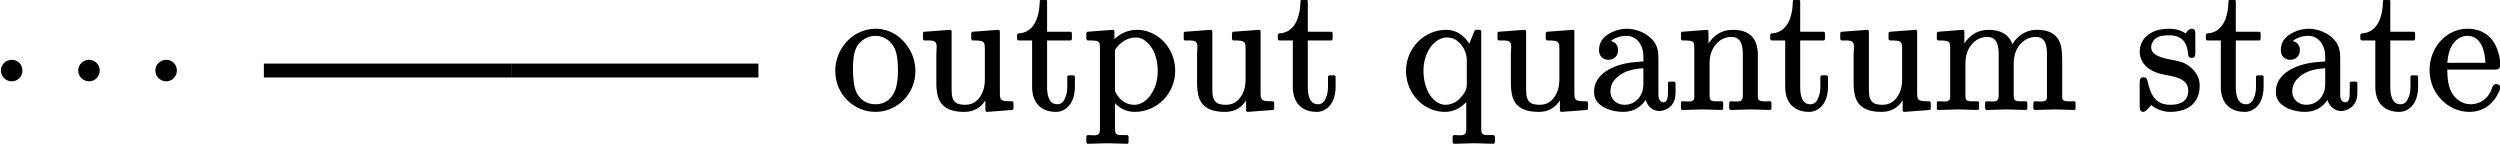
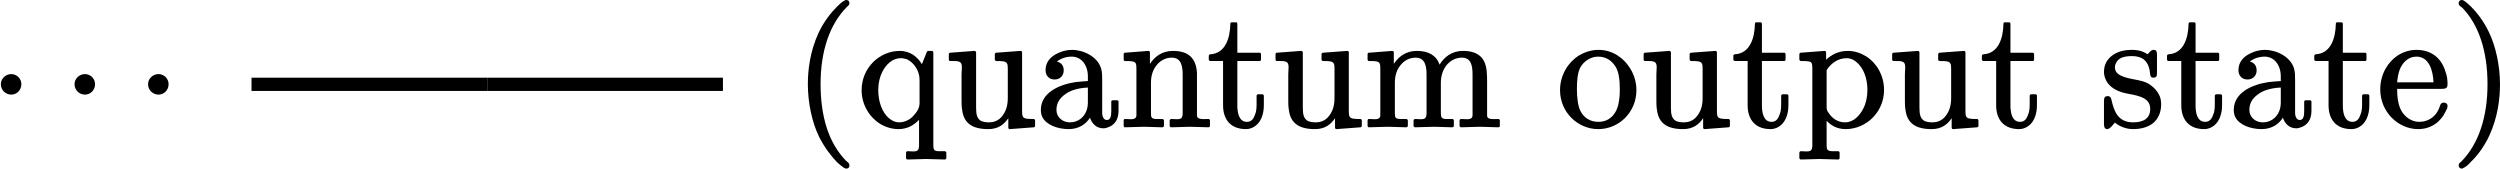
- <svg xmlns="http://www.w3.org/2000/svg" xmlns:xlink="http://www.w3.org/1999/xlink" width="143.298pt" height="8.226pt" viewBox="0 0 143.298 8.226">
+ <svg xmlns="http://www.w3.org/2000/svg" xmlns:xlink="http://www.w3.org/1999/xlink" width="150.336pt" height="10.134pt" viewBox="0 0 150.336 10.134">
  <defs>
    <g>
      <g id="glyph-0-0">
        <path d="M 1.391 -1.141 C 1.062 -1.141 0.766 -0.875 0.766 -0.531 C 0.766 -0.172 1.062 0.094 1.391 0.094 C 1.719 0.094 2 -0.172 2 -0.531 C 2 -0.875 1.719 -1.141 1.391 -1.141 Z M 1.391 -1.141 " />
      </g>
      <g id="glyph-1-0">
+         <path d="M 3.203 -7.562 C 3.156 -7.562 3.141 -7.562 3.109 -7.531 C 2.938 -7.453 2.828 -7.344 2.625 -7.141 C 2.297 -6.812 1.859 -6.281 1.531 -5.578 C 1.016 -4.453 0.891 -3.344 0.891 -2.5 C 0.891 -1.391 1.141 -0.203 1.562 0.656 C 1.906 1.344 2.328 1.859 2.641 2.188 C 2.797 2.328 2.906 2.422 3.016 2.5 C 3.078 2.531 3.125 2.578 3.203 2.578 C 3.312 2.578 3.391 2.516 3.391 2.391 C 3.391 2.391 3.391 2.391 3.391 2.375 C 3.391 2.25 3.281 2.188 3.188 2.109 C 2.656 1.562 2.281 0.891 2.047 0.188 C 1.75 -0.703 1.656 -1.656 1.656 -2.5 C 1.656 -4.469 2.188 -6.078 3.234 -7.141 C 3.297 -7.203 3.391 -7.25 3.391 -7.375 C 3.391 -7.5 3.312 -7.562 3.203 -7.562 Z M 3.203 -7.562 " />
+       </g>
+       <g id="glyph-1-1">
+         <path d="M 3.734 -1.359 C 3.734 -1.016 3.531 -0.781 3.344 -0.578 C 3.203 -0.406 2.875 -0.203 2.5 -0.203 C 2.281 -0.203 2.078 -0.297 1.891 -0.453 C 1.5 -0.781 1.25 -1.422 1.25 -2.141 C 1.25 -2.578 1.344 -2.953 1.5 -3.25 C 1.703 -3.656 2.078 -4.062 2.609 -4.062 C 2.734 -4.062 2.859 -4.031 2.969 -4 C 3.375 -3.812 3.734 -3.328 3.734 -2.766 Z M 2.547 -4.5 C 1.328 -4.5 0.25 -3.484 0.25 -2.141 C 0.25 -1.281 0.703 -0.531 1.344 -0.125 C 1.672 0.078 2.062 0.203 2.469 0.203 C 3.031 0.203 3.422 -0.062 3.703 -0.359 L 3.703 1.172 C 3.703 1.234 3.703 1.281 3.688 1.328 C 3.656 1.625 3.312 1.531 3.016 1.531 C 2.953 1.531 2.922 1.578 2.922 1.625 L 2.922 1.938 C 2.922 1.984 2.953 2.031 3.016 2.031 L 4.125 2 L 5.25 2.031 C 5.297 2.031 5.344 1.984 5.344 1.938 L 5.344 1.625 C 5.344 1.578 5.297 1.531 5.25 1.531 C 5.078 1.531 4.953 1.531 4.859 1.531 C 4.609 1.516 4.562 1.438 4.562 1.172 L 4.562 -4.406 C 4.562 -4.453 4.531 -4.5 4.469 -4.5 L 4.25 -4.5 C 4.219 -4.5 4.188 -4.469 4.172 -4.438 L 3.875 -3.703 C 3.625 -4.109 3.203 -4.5 2.547 -4.5 Z M 2.547 -4.5 " />
+       </g>
+       <g id="glyph-1-2">
+         <path d="M 3.812 -0.453 L 3.812 0.109 C 3.812 0.156 3.844 0.203 3.891 0.203 C 3.891 0.203 3.891 0.203 3.906 0.203 L 5.344 0.094 C 5.391 0.094 5.422 0.047 5.422 0 L 5.422 -0.312 C 5.422 -0.359 5.391 -0.406 5.328 -0.406 C 5.156 -0.406 5.031 -0.406 4.938 -0.422 C 4.672 -0.453 4.641 -0.578 4.641 -0.875 L 4.641 -4.406 C 4.641 -4.453 4.609 -4.5 4.562 -4.5 C 4.562 -4.5 4.562 -4.5 4.547 -4.5 L 3.078 -4.391 C 3.047 -4.391 3 -4.344 3 -4.297 L 3 -3.984 C 3 -3.938 3.047 -3.891 3.094 -3.891 C 3.266 -3.891 3.391 -3.891 3.484 -3.875 C 3.75 -3.844 3.781 -3.719 3.781 -3.422 L 3.781 -1.656 C 3.781 -1.375 3.734 -1.109 3.641 -0.906 C 3.469 -0.531 3.188 -0.203 2.656 -0.203 C 2.469 -0.203 2.312 -0.234 2.219 -0.266 C 1.922 -0.406 1.875 -0.688 1.875 -1.094 L 1.875 -4.406 C 1.875 -4.453 1.828 -4.5 1.781 -4.5 L 0.312 -4.391 C 0.266 -4.391 0.234 -4.344 0.234 -4.297 L 0.234 -3.984 C 0.234 -3.938 0.266 -3.891 0.312 -3.891 C 0.531 -3.891 0.75 -3.906 0.875 -3.844 C 1.094 -3.75 1 -3.391 1 -3.078 L 1 -1.562 C 1 -1.375 1 -1.172 1.031 -0.984 C 1.125 -0.141 1.656 0.203 2.609 0.203 C 3.203 0.203 3.562 -0.078 3.812 -0.453 Z M 3.812 -0.453 " />
+       </g>
+       <g id="glyph-1-3">
+         <path d="M 1.172 -0.953 C 1.172 -1.375 1.375 -1.656 1.672 -1.875 C 1.953 -2.094 2.391 -2.266 3.062 -2.297 L 3.062 -1.391 C 3.062 -1.172 3.016 -0.984 2.953 -0.844 C 2.797 -0.484 2.453 -0.203 1.984 -0.203 C 1.531 -0.203 1.172 -0.516 1.172 -0.953 Z M 4.203 -0.344 C 4.016 -0.344 3.922 -0.562 3.922 -0.75 L 3.922 -2.75 C 3.922 -3.016 3.922 -3.219 3.859 -3.438 C 3.656 -4.141 2.812 -4.562 2.109 -4.562 C 1.797 -4.562 1.5 -4.484 1.25 -4.359 C 0.875 -4.188 0.516 -3.875 0.516 -3.344 C 0.516 -3 0.734 -2.781 1.062 -2.781 C 1.391 -2.781 1.609 -3.016 1.609 -3.328 C 1.609 -3.625 1.453 -3.797 1.203 -3.859 C 1.406 -4.031 1.734 -4.156 2.094 -4.156 C 2.672 -4.156 3.062 -3.641 3.062 -2.969 L 3.062 -2.688 C 2.844 -2.672 2.594 -2.656 2.328 -2.625 C 1.359 -2.484 0.234 -2 0.234 -0.953 C 0.234 -0.781 0.266 -0.641 0.328 -0.516 C 0.562 -0.047 1.25 0.203 1.906 0.203 C 2.531 0.203 2.953 -0.109 3.188 -0.484 C 3.297 -0.156 3.547 0.156 4 0.156 C 4.062 0.156 4.141 0.141 4.234 0.109 C 4.641 -0.016 4.906 -0.344 4.906 -0.891 L 4.906 -1.453 C 4.906 -1.5 4.859 -1.531 4.812 -1.531 L 4.562 -1.531 C 4.516 -1.531 4.469 -1.5 4.469 -1.453 L 4.469 -0.891 C 4.469 -0.625 4.438 -0.344 4.203 -0.344 Z M 4.203 -0.344 " />
+       </g>
+       <g id="glyph-1-4">
+         <path d="M 1.812 -3.719 L 1.812 -4.406 C 1.812 -4.453 1.781 -4.5 1.719 -4.5 L 0.312 -4.391 C 0.266 -4.391 0.234 -4.344 0.234 -4.297 L 0.234 -3.984 C 0.234 -3.938 0.266 -3.891 0.312 -3.891 C 0.484 -3.891 0.625 -3.891 0.719 -3.875 C 0.984 -3.844 1 -3.719 1 -3.422 L 1 -0.75 C 1 -0.703 1 -0.641 1 -0.609 C 0.969 -0.312 0.625 -0.406 0.312 -0.406 C 0.266 -0.406 0.234 -0.359 0.234 -0.312 L 0.234 0 C 0.234 0.047 0.266 0.094 0.312 0.094 L 1.453 0.062 L 2.562 0.094 C 2.609 0.094 2.656 0.047 2.656 0 L 2.656 -0.312 C 2.656 -0.359 2.609 -0.406 2.562 -0.406 C 2.391 -0.406 2.266 -0.406 2.172 -0.406 C 1.906 -0.422 1.875 -0.5 1.875 -0.75 L 1.875 -2.594 C 1.875 -3.031 2 -3.375 2.203 -3.625 C 2.406 -3.891 2.719 -4.094 3.125 -4.094 C 3.672 -4.094 3.781 -3.625 3.781 -3.078 L 3.781 -0.75 C 3.781 -0.703 3.781 -0.641 3.766 -0.609 C 3.734 -0.312 3.406 -0.406 3.094 -0.406 C 3.047 -0.406 3 -0.359 3 -0.312 L 3 0 C 3 0.047 3.047 0.094 3.094 0.094 L 4.219 0.062 L 5.328 0.094 C 5.391 0.094 5.422 0.047 5.422 0 L 5.422 -0.312 C 5.422 -0.359 5.391 -0.406 5.328 -0.406 C 5.047 -0.406 4.656 -0.344 4.641 -0.609 L 4.641 -2.516 C 4.641 -2.781 4.641 -2.984 4.641 -3.172 C 4.594 -4.047 4.141 -4.5 3.203 -4.5 C 2.516 -4.5 2.094 -4.141 1.812 -3.719 Z M 1.812 -3.719 " />
+       </g>
+       <g id="glyph-1-5">
+         <path d="M 1.812 -1.219 L 1.812 -3.891 L 3.156 -3.891 C 3.203 -3.891 3.234 -3.938 3.234 -3.984 L 3.234 -4.297 C 3.234 -4.344 3.203 -4.391 3.156 -4.391 L 1.812 -4.391 L 1.812 -6.125 C 1.812 -6.188 1.781 -6.219 1.719 -6.219 L 1.469 -6.219 C 1.422 -6.219 1.391 -6.188 1.391 -6.125 C 1.375 -5.219 1.062 -4.344 0.188 -4.297 C 0.141 -4.297 0.094 -4.25 0.094 -4.203 L 0.094 -3.984 C 0.094 -3.938 0.141 -3.891 0.188 -3.891 L 0.953 -3.891 L 0.953 -1.234 C 0.953 -0.328 1.453 0.203 2.328 0.203 C 2.5 0.203 2.641 0.156 2.766 0.094 C 3.188 -0.125 3.406 -0.625 3.406 -1.234 L 3.406 -1.797 C 3.406 -1.859 3.359 -1.891 3.312 -1.891 L 3.062 -1.891 C 3.016 -1.891 2.969 -1.859 2.969 -1.797 L 2.969 -1.25 C 2.969 -1.016 2.938 -0.812 2.875 -0.672 C 2.797 -0.438 2.672 -0.234 2.391 -0.234 C 1.906 -0.234 1.812 -0.781 1.812 -1.219 Z M 1.812 -1.219 " />
+       </g>
+       <g id="glyph-1-6">
+         <path d="M 4.562 -3.672 C 4.375 -4.234 3.891 -4.5 3.203 -4.5 C 2.516 -4.5 2.094 -4.141 1.812 -3.719 L 1.812 -4.406 C 1.812 -4.453 1.781 -4.5 1.719 -4.5 L 0.312 -4.391 C 0.266 -4.391 0.234 -4.344 0.234 -4.297 L 0.234 -3.984 C 0.234 -3.938 0.266 -3.891 0.312 -3.891 C 0.484 -3.891 0.625 -3.891 0.719 -3.875 C 0.984 -3.844 1 -3.719 1 -3.422 L 1 -0.75 C 1 -0.703 1 -0.641 1 -0.609 C 0.969 -0.312 0.625 -0.406 0.312 -0.406 C 0.266 -0.406 0.234 -0.359 0.234 -0.312 L 0.234 0 C 0.234 0.047 0.266 0.094 0.312 0.094 L 1.453 0.062 L 2.562 0.094 C 2.609 0.094 2.656 0.047 2.656 0 L 2.656 -0.312 C 2.656 -0.359 2.609 -0.406 2.562 -0.406 C 2.391 -0.406 2.266 -0.406 2.172 -0.406 C 1.906 -0.422 1.875 -0.5 1.875 -0.75 L 1.875 -2.594 C 1.875 -3.031 2 -3.375 2.203 -3.625 C 2.406 -3.891 2.719 -4.094 3.125 -4.094 C 3.672 -4.094 3.781 -3.625 3.781 -3.078 L 3.781 -0.75 C 3.781 -0.703 3.781 -0.641 3.766 -0.609 C 3.734 -0.312 3.406 -0.406 3.094 -0.406 C 3.047 -0.406 3 -0.359 3 -0.312 L 3 0 C 3 0.047 3.047 0.094 3.094 0.094 L 4.219 0.062 L 5.328 0.094 C 5.391 0.094 5.422 0.047 5.422 0 L 5.422 -0.312 C 5.422 -0.359 5.391 -0.406 5.328 -0.406 C 5.156 -0.406 5.031 -0.406 4.938 -0.406 C 4.688 -0.422 4.641 -0.5 4.641 -0.75 L 4.641 -2.594 C 4.641 -3.031 4.781 -3.375 4.969 -3.625 C 5.188 -3.891 5.5 -4.094 5.906 -4.094 C 6.453 -4.094 6.547 -3.625 6.547 -3.078 L 6.547 -0.75 C 6.547 -0.703 6.547 -0.641 6.547 -0.609 C 6.516 -0.312 6.172 -0.406 5.859 -0.406 C 5.812 -0.406 5.766 -0.359 5.766 -0.312 L 5.766 0 C 5.766 0.047 5.812 0.094 5.859 0.094 L 6.984 0.062 L 8.109 0.094 C 8.156 0.094 8.188 0.047 8.188 0 L 8.188 -0.312 C 8.188 -0.359 8.156 -0.406 8.109 -0.406 C 7.812 -0.406 7.422 -0.344 7.422 -0.609 L 7.422 -2.516 C 7.422 -2.781 7.422 -2.984 7.406 -3.172 C 7.359 -4.047 6.922 -4.5 5.969 -4.5 C 5.281 -4.5 4.828 -4.109 4.562 -3.672 Z M 4.562 -3.672 " />
+       </g>
+       <g id="glyph-1-7">
        <path d="M 3.781 -2.219 C 3.781 -2.016 3.781 -1.766 3.734 -1.5 C 3.656 -0.828 3.25 -0.234 2.5 -0.234 C 1.984 -0.234 1.641 -0.484 1.438 -0.844 C 1.25 -1.172 1.203 -1.75 1.203 -2.219 C 1.203 -2.703 1.234 -3.188 1.422 -3.531 C 1.625 -3.875 2.016 -4.156 2.484 -4.156 C 2.984 -4.156 3.312 -3.891 3.531 -3.547 C 3.734 -3.219 3.781 -2.688 3.781 -2.219 Z M 4.781 -2.141 C 4.781 -2.625 4.641 -3.078 4.391 -3.469 C 4.031 -4.047 3.375 -4.562 2.5 -4.562 C 2.062 -4.562 1.656 -4.422 1.312 -4.219 C 0.703 -3.828 0.188 -3.078 0.188 -2.141 C 0.188 -0.797 1.266 0.203 2.484 0.203 C 3.734 0.203 4.781 -0.812 4.781 -2.141 Z M 4.781 -2.141 " />
      </g>
-       <g id="glyph-1-1">
-         <path d="M 3.812 -0.453 L 3.812 0.109 C 3.812 0.156 3.844 0.203 3.891 0.203 C 3.891 0.203 3.891 0.203 3.906 0.203 L 5.344 0.094 C 5.391 0.094 5.422 0.047 5.422 0 L 5.422 -0.312 C 5.422 -0.359 5.391 -0.406 5.328 -0.406 C 5.156 -0.406 5.031 -0.406 4.938 -0.422 C 4.672 -0.453 4.641 -0.578 4.641 -0.875 L 4.641 -4.406 C 4.641 -4.453 4.609 -4.5 4.562 -4.5 C 4.562 -4.5 4.562 -4.5 4.547 -4.5 L 3.078 -4.391 C 3.047 -4.391 3 -4.344 3 -4.297 L 3 -3.984 C 3 -3.938 3.047 -3.891 3.094 -3.891 C 3.266 -3.891 3.391 -3.891 3.484 -3.875 C 3.75 -3.844 3.781 -3.719 3.781 -3.422 L 3.781 -1.656 C 3.781 -1.375 3.734 -1.109 3.641 -0.906 C 3.469 -0.531 3.188 -0.203 2.656 -0.203 C 2.469 -0.203 2.312 -0.234 2.219 -0.266 C 1.922 -0.406 1.875 -0.688 1.875 -1.094 L 1.875 -4.406 C 1.875 -4.453 1.828 -4.5 1.781 -4.5 L 0.312 -4.391 C 0.266 -4.391 0.234 -4.344 0.234 -4.297 L 0.234 -3.984 C 0.234 -3.938 0.266 -3.891 0.312 -3.891 C 0.531 -3.891 0.75 -3.906 0.875 -3.844 C 1.094 -3.75 1 -3.391 1 -3.078 L 1 -1.562 C 1 -1.375 1 -1.172 1.031 -0.984 C 1.125 -0.141 1.656 0.203 2.609 0.203 C 3.203 0.203 3.562 -0.078 3.812 -0.453 Z M 3.812 -0.453 " />
-       </g>
-       <g id="glyph-1-2">
-         <path d="M 1.812 -1.219 L 1.812 -3.891 L 3.156 -3.891 C 3.203 -3.891 3.234 -3.938 3.234 -3.984 L 3.234 -4.297 C 3.234 -4.344 3.203 -4.391 3.156 -4.391 L 1.812 -4.391 L 1.812 -6.125 C 1.812 -6.188 1.781 -6.219 1.719 -6.219 L 1.469 -6.219 C 1.422 -6.219 1.391 -6.188 1.391 -6.125 C 1.375 -5.219 1.062 -4.344 0.188 -4.297 C 0.141 -4.297 0.094 -4.25 0.094 -4.203 L 0.094 -3.984 C 0.094 -3.938 0.141 -3.891 0.188 -3.891 L 0.953 -3.891 L 0.953 -1.234 C 0.953 -0.328 1.453 0.203 2.328 0.203 C 2.5 0.203 2.641 0.156 2.766 0.094 C 3.188 -0.125 3.406 -0.625 3.406 -1.234 L 3.406 -1.797 C 3.406 -1.859 3.359 -1.891 3.312 -1.891 L 3.062 -1.891 C 3.016 -1.891 2.969 -1.859 2.969 -1.797 L 2.969 -1.25 C 2.969 -1.016 2.938 -0.812 2.875 -0.672 C 2.797 -0.438 2.672 -0.234 2.391 -0.234 C 1.906 -0.234 1.812 -0.781 1.812 -1.219 Z M 1.812 -1.219 " />
-       </g>
-       <g id="glyph-1-3">
+       <g id="glyph-1-8">
        <path d="M 3.031 -4.062 C 3.25 -4.062 3.453 -3.984 3.641 -3.812 C 4.031 -3.484 4.281 -2.875 4.281 -2.156 C 4.281 -1.719 4.188 -1.328 4.031 -1.031 C 3.828 -0.625 3.453 -0.203 2.938 -0.203 C 2.484 -0.203 2.156 -0.453 1.953 -0.766 C 1.859 -0.906 1.828 -0.938 1.828 -1.141 L 1.828 -3.344 C 2.062 -3.719 2.484 -4.062 3.031 -4.062 Z M 1.797 -3.969 L 1.797 -4.406 C 1.797 -4.453 1.766 -4.5 1.719 -4.5 C 1.719 -4.5 1.719 -4.5 1.703 -4.5 L 0.266 -4.391 C 0.234 -4.391 0.188 -4.344 0.188 -4.297 L 0.188 -3.984 C 0.188 -3.938 0.234 -3.891 0.281 -3.891 C 0.453 -3.891 0.594 -3.891 0.688 -3.875 C 0.922 -3.859 0.969 -3.766 0.969 -3.484 L 0.969 1.172 C 0.969 1.234 0.969 1.281 0.953 1.328 C 0.922 1.625 0.594 1.531 0.281 1.531 C 0.234 1.531 0.188 1.578 0.188 1.625 L 0.188 1.938 C 0.188 1.984 0.234 2.031 0.281 2.031 L 1.391 2 L 2.516 2.031 C 2.578 2.031 2.609 1.984 2.609 1.938 L 2.609 1.625 C 2.609 1.578 2.578 1.531 2.516 1.531 C 2.359 1.531 2.219 1.531 2.141 1.531 C 1.875 1.516 1.828 1.438 1.828 1.172 L 1.828 -0.297 C 2.078 -0.031 2.438 0.203 2.969 0.203 C 4.203 0.203 5.281 -0.812 5.281 -2.156 C 5.281 -3.031 4.828 -3.781 4.203 -4.172 C 3.875 -4.375 3.5 -4.5 3.109 -4.5 C 2.516 -4.5 2.094 -4.25 1.797 -3.969 Z M 1.797 -3.969 " />
      </g>
-       <g id="glyph-1-4">
-         <path d="M 3.734 -1.359 C 3.734 -1.016 3.531 -0.781 3.344 -0.578 C 3.203 -0.406 2.875 -0.203 2.5 -0.203 C 2.281 -0.203 2.078 -0.297 1.891 -0.453 C 1.5 -0.781 1.25 -1.422 1.25 -2.141 C 1.25 -2.578 1.344 -2.953 1.5 -3.25 C 1.703 -3.656 2.078 -4.062 2.609 -4.062 C 2.734 -4.062 2.859 -4.031 2.969 -4 C 3.375 -3.812 3.734 -3.328 3.734 -2.766 Z M 2.547 -4.5 C 1.328 -4.5 0.25 -3.484 0.25 -2.141 C 0.25 -1.281 0.703 -0.531 1.344 -0.125 C 1.672 0.078 2.062 0.203 2.469 0.203 C 3.031 0.203 3.422 -0.062 3.703 -0.359 L 3.703 1.172 C 3.703 1.234 3.703 1.281 3.688 1.328 C 3.656 1.625 3.312 1.531 3.016 1.531 C 2.953 1.531 2.922 1.578 2.922 1.625 L 2.922 1.938 C 2.922 1.984 2.953 2.031 3.016 2.031 L 4.125 2 L 5.25 2.031 C 5.297 2.031 5.344 1.984 5.344 1.938 L 5.344 1.625 C 5.344 1.578 5.297 1.531 5.25 1.531 C 5.078 1.531 4.953 1.531 4.859 1.531 C 4.609 1.516 4.562 1.438 4.562 1.172 L 4.562 -4.406 C 4.562 -4.453 4.531 -4.5 4.469 -4.5 L 4.25 -4.5 C 4.219 -4.5 4.188 -4.469 4.172 -4.438 L 3.875 -3.703 C 3.625 -4.109 3.203 -4.5 2.547 -4.5 Z M 2.547 -4.5 " />
-       </g>
-       <g id="glyph-1-5">
-         <path d="M 1.172 -0.953 C 1.172 -1.375 1.375 -1.656 1.672 -1.875 C 1.953 -2.094 2.391 -2.266 3.062 -2.297 L 3.062 -1.391 C 3.062 -1.172 3.016 -0.984 2.953 -0.844 C 2.797 -0.484 2.453 -0.203 1.984 -0.203 C 1.531 -0.203 1.172 -0.516 1.172 -0.953 Z M 4.203 -0.344 C 4.016 -0.344 3.922 -0.562 3.922 -0.75 L 3.922 -2.75 C 3.922 -3.016 3.922 -3.219 3.859 -3.438 C 3.656 -4.141 2.812 -4.562 2.109 -4.562 C 1.797 -4.562 1.5 -4.484 1.25 -4.359 C 0.875 -4.188 0.516 -3.875 0.516 -3.344 C 0.516 -3 0.734 -2.781 1.062 -2.781 C 1.391 -2.781 1.609 -3.016 1.609 -3.328 C 1.609 -3.625 1.453 -3.797 1.203 -3.859 C 1.406 -4.031 1.734 -4.156 2.094 -4.156 C 2.672 -4.156 3.062 -3.641 3.062 -2.969 L 3.062 -2.688 C 2.844 -2.672 2.594 -2.656 2.328 -2.625 C 1.359 -2.484 0.234 -2 0.234 -0.953 C 0.234 -0.781 0.266 -0.641 0.328 -0.516 C 0.562 -0.047 1.25 0.203 1.906 0.203 C 2.531 0.203 2.953 -0.109 3.188 -0.484 C 3.297 -0.156 3.547 0.156 4 0.156 C 4.062 0.156 4.141 0.141 4.234 0.109 C 4.641 -0.016 4.906 -0.344 4.906 -0.891 L 4.906 -1.453 C 4.906 -1.5 4.859 -1.531 4.812 -1.531 L 4.562 -1.531 C 4.516 -1.531 4.469 -1.5 4.469 -1.453 L 4.469 -0.891 C 4.469 -0.625 4.438 -0.344 4.203 -0.344 Z M 4.203 -0.344 " />
-       </g>
-       <g id="glyph-1-6">
-         <path d="M 1.812 -3.719 L 1.812 -4.406 C 1.812 -4.453 1.781 -4.5 1.719 -4.5 L 0.312 -4.391 C 0.266 -4.391 0.234 -4.344 0.234 -4.297 L 0.234 -3.984 C 0.234 -3.938 0.266 -3.891 0.312 -3.891 C 0.484 -3.891 0.625 -3.891 0.719 -3.875 C 0.984 -3.844 1 -3.719 1 -3.422 L 1 -0.75 C 1 -0.703 1 -0.641 1 -0.609 C 0.969 -0.312 0.625 -0.406 0.312 -0.406 C 0.266 -0.406 0.234 -0.359 0.234 -0.312 L 0.234 0 C 0.234 0.047 0.266 0.094 0.312 0.094 L 1.453 0.062 L 2.562 0.094 C 2.609 0.094 2.656 0.047 2.656 0 L 2.656 -0.312 C 2.656 -0.359 2.609 -0.406 2.562 -0.406 C 2.391 -0.406 2.266 -0.406 2.172 -0.406 C 1.906 -0.422 1.875 -0.5 1.875 -0.75 L 1.875 -2.594 C 1.875 -3.031 2 -3.375 2.203 -3.625 C 2.406 -3.891 2.719 -4.094 3.125 -4.094 C 3.672 -4.094 3.781 -3.625 3.781 -3.078 L 3.781 -0.75 C 3.781 -0.703 3.781 -0.641 3.766 -0.609 C 3.734 -0.312 3.406 -0.406 3.094 -0.406 C 3.047 -0.406 3 -0.359 3 -0.312 L 3 0 C 3 0.047 3.047 0.094 3.094 0.094 L 4.219 0.062 L 5.328 0.094 C 5.391 0.094 5.422 0.047 5.422 0 L 5.422 -0.312 C 5.422 -0.359 5.391 -0.406 5.328 -0.406 C 5.047 -0.406 4.656 -0.344 4.641 -0.609 L 4.641 -2.516 C 4.641 -2.781 4.641 -2.984 4.641 -3.172 C 4.594 -4.047 4.141 -4.5 3.203 -4.5 C 2.516 -4.5 2.094 -4.141 1.812 -3.719 Z M 1.812 -3.719 " />
-       </g>
-       <g id="glyph-1-7">
-         <path d="M 4.562 -3.672 C 4.375 -4.234 3.891 -4.5 3.203 -4.5 C 2.516 -4.5 2.094 -4.141 1.812 -3.719 L 1.812 -4.406 C 1.812 -4.453 1.781 -4.5 1.719 -4.5 L 0.312 -4.391 C 0.266 -4.391 0.234 -4.344 0.234 -4.297 L 0.234 -3.984 C 0.234 -3.938 0.266 -3.891 0.312 -3.891 C 0.484 -3.891 0.625 -3.891 0.719 -3.875 C 0.984 -3.844 1 -3.719 1 -3.422 L 1 -0.75 C 1 -0.703 1 -0.641 1 -0.609 C 0.969 -0.312 0.625 -0.406 0.312 -0.406 C 0.266 -0.406 0.234 -0.359 0.234 -0.312 L 0.234 0 C 0.234 0.047 0.266 0.094 0.312 0.094 L 1.453 0.062 L 2.562 0.094 C 2.609 0.094 2.656 0.047 2.656 0 L 2.656 -0.312 C 2.656 -0.359 2.609 -0.406 2.562 -0.406 C 2.391 -0.406 2.266 -0.406 2.172 -0.406 C 1.906 -0.422 1.875 -0.5 1.875 -0.75 L 1.875 -2.594 C 1.875 -3.031 2 -3.375 2.203 -3.625 C 2.406 -3.891 2.719 -4.094 3.125 -4.094 C 3.672 -4.094 3.781 -3.625 3.781 -3.078 L 3.781 -0.75 C 3.781 -0.703 3.781 -0.641 3.766 -0.609 C 3.734 -0.312 3.406 -0.406 3.094 -0.406 C 3.047 -0.406 3 -0.359 3 -0.312 L 3 0 C 3 0.047 3.047 0.094 3.094 0.094 L 4.219 0.062 L 5.328 0.094 C 5.391 0.094 5.422 0.047 5.422 0 L 5.422 -0.312 C 5.422 -0.359 5.391 -0.406 5.328 -0.406 C 5.156 -0.406 5.031 -0.406 4.938 -0.406 C 4.688 -0.422 4.641 -0.5 4.641 -0.75 L 4.641 -2.594 C 4.641 -3.031 4.781 -3.375 4.969 -3.625 C 5.188 -3.891 5.5 -4.094 5.906 -4.094 C 6.453 -4.094 6.547 -3.625 6.547 -3.078 L 6.547 -0.75 C 6.547 -0.703 6.547 -0.641 6.547 -0.609 C 6.516 -0.312 6.172 -0.406 5.859 -0.406 C 5.812 -0.406 5.766 -0.359 5.766 -0.312 L 5.766 0 C 5.766 0.047 5.812 0.094 5.859 0.094 L 6.984 0.062 L 8.109 0.094 C 8.156 0.094 8.188 0.047 8.188 0 L 8.188 -0.312 C 8.188 -0.359 8.156 -0.406 8.109 -0.406 C 7.812 -0.406 7.422 -0.344 7.422 -0.609 L 7.422 -2.516 C 7.422 -2.781 7.422 -2.984 7.406 -3.172 C 7.359 -4.047 6.922 -4.5 5.969 -4.5 C 5.281 -4.5 4.828 -4.109 4.562 -3.672 Z M 4.562 -3.672 " />
-       </g>
-       <g id="glyph-1-8">
+       <g id="glyph-1-9">
        <path d="M 3.422 -3.203 L 3.422 -4.25 C 3.422 -4.422 3.406 -4.562 3.234 -4.562 C 3.234 -4.562 3.234 -4.562 3.219 -4.562 C 3.047 -4.562 2.953 -4.391 2.859 -4.297 C 2.469 -4.562 2.078 -4.562 1.922 -4.562 C 1.359 -4.562 0.984 -4.422 0.703 -4.203 C 0.422 -3.984 0.234 -3.672 0.234 -3.234 C 0.234 -3.031 0.297 -2.844 0.391 -2.672 C 0.594 -2.328 0.953 -2.109 1.406 -1.984 C 2.016 -1.828 3.016 -1.812 3.016 -1.016 C 3.016 -0.438 2.609 -0.203 1.984 -0.203 C 1.109 -0.203 0.844 -0.828 0.688 -1.547 C 0.656 -1.672 0.625 -1.781 0.453 -1.781 C 0.266 -1.781 0.234 -1.656 0.234 -1.469 L 0.234 -0.109 C 0.234 0.062 0.266 0.203 0.438 0.203 C 0.484 0.203 0.531 0.172 0.562 0.156 C 0.703 0.047 0.75 -0.031 0.891 -0.188 C 1.172 0.047 1.578 0.203 1.984 0.203 C 2.516 0.203 2.906 0.062 3.188 -0.156 C 3.484 -0.406 3.672 -0.781 3.672 -1.281 C 3.672 -1.531 3.625 -1.734 3.531 -1.891 C 3.422 -2.094 3.297 -2.219 3.234 -2.281 C 3.125 -2.375 3.016 -2.469 2.906 -2.531 C 2.5 -2.766 1.906 -2.766 1.438 -2.938 C 1.172 -3.031 0.891 -3.172 0.891 -3.516 C 0.891 -3.594 0.906 -3.672 0.953 -3.75 C 1.078 -4.062 1.391 -4.188 1.922 -4.188 C 2.578 -4.188 2.891 -3.859 2.984 -3.312 C 3.016 -3.094 2.984 -2.891 3.203 -2.891 C 3.406 -2.891 3.422 -3 3.422 -3.203 Z M 3.422 -3.203 " />
      </g>
-       <g id="glyph-1-9">
+       <g id="glyph-1-10">
        <path d="M 3.391 -2.609 L 1.203 -2.609 C 1.234 -2.922 1.281 -3.172 1.359 -3.375 C 1.516 -3.766 1.844 -4.156 2.359 -4.156 C 3.125 -4.156 3.359 -3.328 3.391 -2.609 Z M 4 -1.391 C 3.875 -1.391 3.812 -1.312 3.781 -1.203 C 3.656 -0.781 3.375 -0.453 2.984 -0.312 C 2.766 -0.234 2.578 -0.234 2.531 -0.234 C 2.078 -0.234 1.688 -0.516 1.484 -0.859 C 1.266 -1.203 1.203 -1.719 1.203 -2.219 L 3.891 -2.219 C 4.141 -2.219 4.234 -2.266 4.234 -2.516 C 4.234 -2.766 4.203 -3.016 4.109 -3.25 C 3.891 -4 3.328 -4.562 2.359 -4.562 C 1.953 -4.562 1.578 -4.438 1.25 -4.234 C 0.656 -3.844 0.188 -3.109 0.188 -2.188 C 0.188 -0.812 1.281 0.203 2.469 0.203 C 3.312 0.203 3.875 -0.312 4.125 -0.875 C 4.188 -0.984 4.234 -1.062 4.234 -1.188 C 4.234 -1.312 4.141 -1.391 4 -1.391 Z M 4 -1.391 " />
+       </g>
+       <g id="glyph-1-11">
+         <path d="M 0.484 -7.375 C 0.484 -7.375 0.484 -7.375 0.484 -7.359 C 0.484 -7.234 0.594 -7.172 0.703 -7.094 C 1.688 -6.078 2.219 -4.5 2.219 -2.5 C 2.219 -0.531 1.688 1.094 0.641 2.156 C 0.562 2.219 0.484 2.266 0.484 2.391 C 0.484 2.5 0.562 2.578 0.672 2.578 C 0.703 2.578 0.734 2.578 0.75 2.547 C 0.938 2.469 1.047 2.359 1.234 2.156 C 1.578 1.828 2 1.297 2.328 0.594 C 2.844 -0.531 2.969 -1.641 2.969 -2.5 C 2.969 -3.594 2.719 -4.781 2.297 -5.641 C 1.969 -6.328 1.547 -6.844 1.219 -7.172 C 1.078 -7.312 0.953 -7.406 0.859 -7.484 C 0.797 -7.516 0.75 -7.562 0.672 -7.562 C 0.562 -7.562 0.484 -7.484 0.484 -7.375 Z M 0.484 -7.375 " />
      </g>
    </g>
    <clipPath id="clip-0">
-       <path clip-rule="nonzero" d="M 47 0 L 77 0 L 77 8.227 L 47 8.227 Z M 47 0 " />
+       <path clip-rule="nonzero" d="M 48 0 L 73 0 L 73 10.133 L 48 10.133 Z M 48 0 " />
    </clipPath>
    <clipPath id="clip-1">
-       <path clip-rule="nonzero" d="M 80 1 L 102 1 L 102 8.227 L 80 8.227 Z M 80 1 " />
-     </clipPath>
-     <clipPath id="clip-2">
-       <path clip-rule="nonzero" d="M 122 0 L 143.297 0 L 143.297 7 L 122 7 Z M 122 0 " />
+       <path clip-rule="nonzero" d="M 147 0 L 150.336 0 L 150.336 10.133 L 147 10.133 Z M 147 0 " />
    </clipPath>
  </defs>
-   <path fill="none" stroke-width="0.797" stroke-linecap="butt" stroke-linejoin="miter" stroke="rgb(0%, 0%, 0%)" stroke-opacity="1" stroke-miterlimit="10" d="M -0.001 -0.001 L -14.173 -0.001 " transform="matrix(1, 0, 0, -1, 29.298, 4.042)" />
-   <path fill="none" stroke-width="0.797" stroke-linecap="butt" stroke-linejoin="miter" stroke="rgb(0%, 0%, 0%)" stroke-opacity="1" stroke-miterlimit="10" d="M 14.175 -0.001 L -0.001 -0.001 " transform="matrix(1, 0, 0, -1, 29.298, 4.042)" />
+   <path fill="none" stroke-width="0.797" stroke-linecap="butt" stroke-linejoin="miter" stroke="rgb(0%, 0%, 0%)" stroke-opacity="1" stroke-miterlimit="10" d="M -0.001 -0 L -14.173 -0 " transform="matrix(1, 0, 0, -1, 29.298, 5.07)" />
+   <path fill="none" stroke-width="0.797" stroke-linecap="butt" stroke-linejoin="miter" stroke="rgb(0%, 0%, 0%)" stroke-opacity="1" stroke-miterlimit="10" d="M 14.175 -0 L -0.001 -0 " transform="matrix(1, 0, 0, -1, 29.298, 5.07)" />
  <g fill="rgb(0%, 0%, 0%)" fill-opacity="1">
-     <use xlink:href="#glyph-0-0" x="-0.715" y="4.568" />
+     <use xlink:href="#glyph-0-0" x="-0.715" y="5.596" />
  </g>
  <g fill="rgb(0%, 0%, 0%)" fill-opacity="1">
-     <use xlink:href="#glyph-0-0" x="3.716" y="4.568" />
+     <use xlink:href="#glyph-0-0" x="3.716" y="5.596" />
  </g>
  <g fill="rgb(0%, 0%, 0%)" fill-opacity="1">
-     <use xlink:href="#glyph-0-0" x="8.138" y="4.568" />
+     <use xlink:href="#glyph-0-0" x="8.138" y="5.596" />
  </g>
  <g clip-path="url(#clip-0)">
    <g fill="rgb(0%, 0%, 0%)" fill-opacity="1">
-       <use xlink:href="#glyph-1-0" x="47.689" y="6.21" />
-       <use xlink:href="#glyph-1-1" x="52.67" y="6.21" />
-       <use xlink:href="#glyph-1-2" x="58.206" y="6.21" />
-       <use xlink:href="#glyph-1-3" x="62.08" y="6.21" />
-       <use xlink:href="#glyph-1-1" x="67.615" y="6.21" />
-       <use xlink:href="#glyph-1-2" x="73.15" y="6.21" />
+       <use xlink:href="#glyph-1-0" x="47.689" y="7.561" />
+       <use xlink:href="#glyph-1-1" x="51.563" y="7.561" />
+       <use xlink:href="#glyph-1-2" x="56.822" y="7.561" />
+       <use xlink:href="#glyph-1-3" x="62.357" y="7.561" />
+       <use xlink:href="#glyph-1-4" x="67.338" y="7.561" />
    </g>
+   </g>
+   <g fill="rgb(0%, 0%, 0%)" fill-opacity="1">
+     <use xlink:href="#glyph-1-5" x="72.595" y="7.561" />
+     <use xlink:href="#glyph-1-2" x="76.469" y="7.561" />
+     <use xlink:href="#glyph-1-6" x="82.004" y="7.561" />
+   </g>
+   <g fill="rgb(0%, 0%, 0%)" fill-opacity="1">
+     <use xlink:href="#glyph-1-7" x="93.624" y="7.561" />
+     <use xlink:href="#glyph-1-2" x="98.605" y="7.561" />
+     <use xlink:href="#glyph-1-5" x="104.14" y="7.561" />
+     <use xlink:href="#glyph-1-8" x="108.015" y="7.561" />
+     <use xlink:href="#glyph-1-2" x="113.55" y="7.561" />
+     <use xlink:href="#glyph-1-5" x="119.085" y="7.561" />
+   </g>
+   <g fill="rgb(0%, 0%, 0%)" fill-opacity="1">
+     <use xlink:href="#glyph-1-9" x="126.287" y="7.561" />
+     <use xlink:href="#glyph-1-5" x="130.217" y="7.561" />
+     <use xlink:href="#glyph-1-3" x="134.092" y="7.561" />
+     <use xlink:href="#glyph-1-5" x="139.073" y="7.561" />
+     <use xlink:href="#glyph-1-10" x="142.947" y="7.561" />
  </g>
  <g clip-path="url(#clip-1)">
    <g fill="rgb(0%, 0%, 0%)" fill-opacity="1">
-       <use xlink:href="#glyph-1-4" x="80.342" y="6.21" />
-       <use xlink:href="#glyph-1-1" x="85.601" y="6.21" />
-       <use xlink:href="#glyph-1-5" x="91.136" y="6.21" />
-       <use xlink:href="#glyph-1-6" x="96.117" y="6.21" />
-     </g>
-   </g>
-   <g fill="rgb(0%, 0%, 0%)" fill-opacity="1">
-     <use xlink:href="#glyph-1-2" x="101.373" y="6.21" />
-     <use xlink:href="#glyph-1-1" x="105.248" y="6.21" />
-     <use xlink:href="#glyph-1-7" x="110.783" y="6.21" />
-   </g>
-   <g clip-path="url(#clip-2)">
-     <g fill="rgb(0%, 0%, 0%)" fill-opacity="1">
-       <use xlink:href="#glyph-1-8" x="122.412" y="6.21" />
-       <use xlink:href="#glyph-1-2" x="126.343" y="6.21" />
-       <use xlink:href="#glyph-1-5" x="130.217" y="6.21" />
-       <use xlink:href="#glyph-1-2" x="135.198" y="6.21" />
-       <use xlink:href="#glyph-1-9" x="139.073" y="6.21" />
+       <use xlink:href="#glyph-1-11" x="147.366" y="7.561" />
    </g>
  </g>
</svg>
